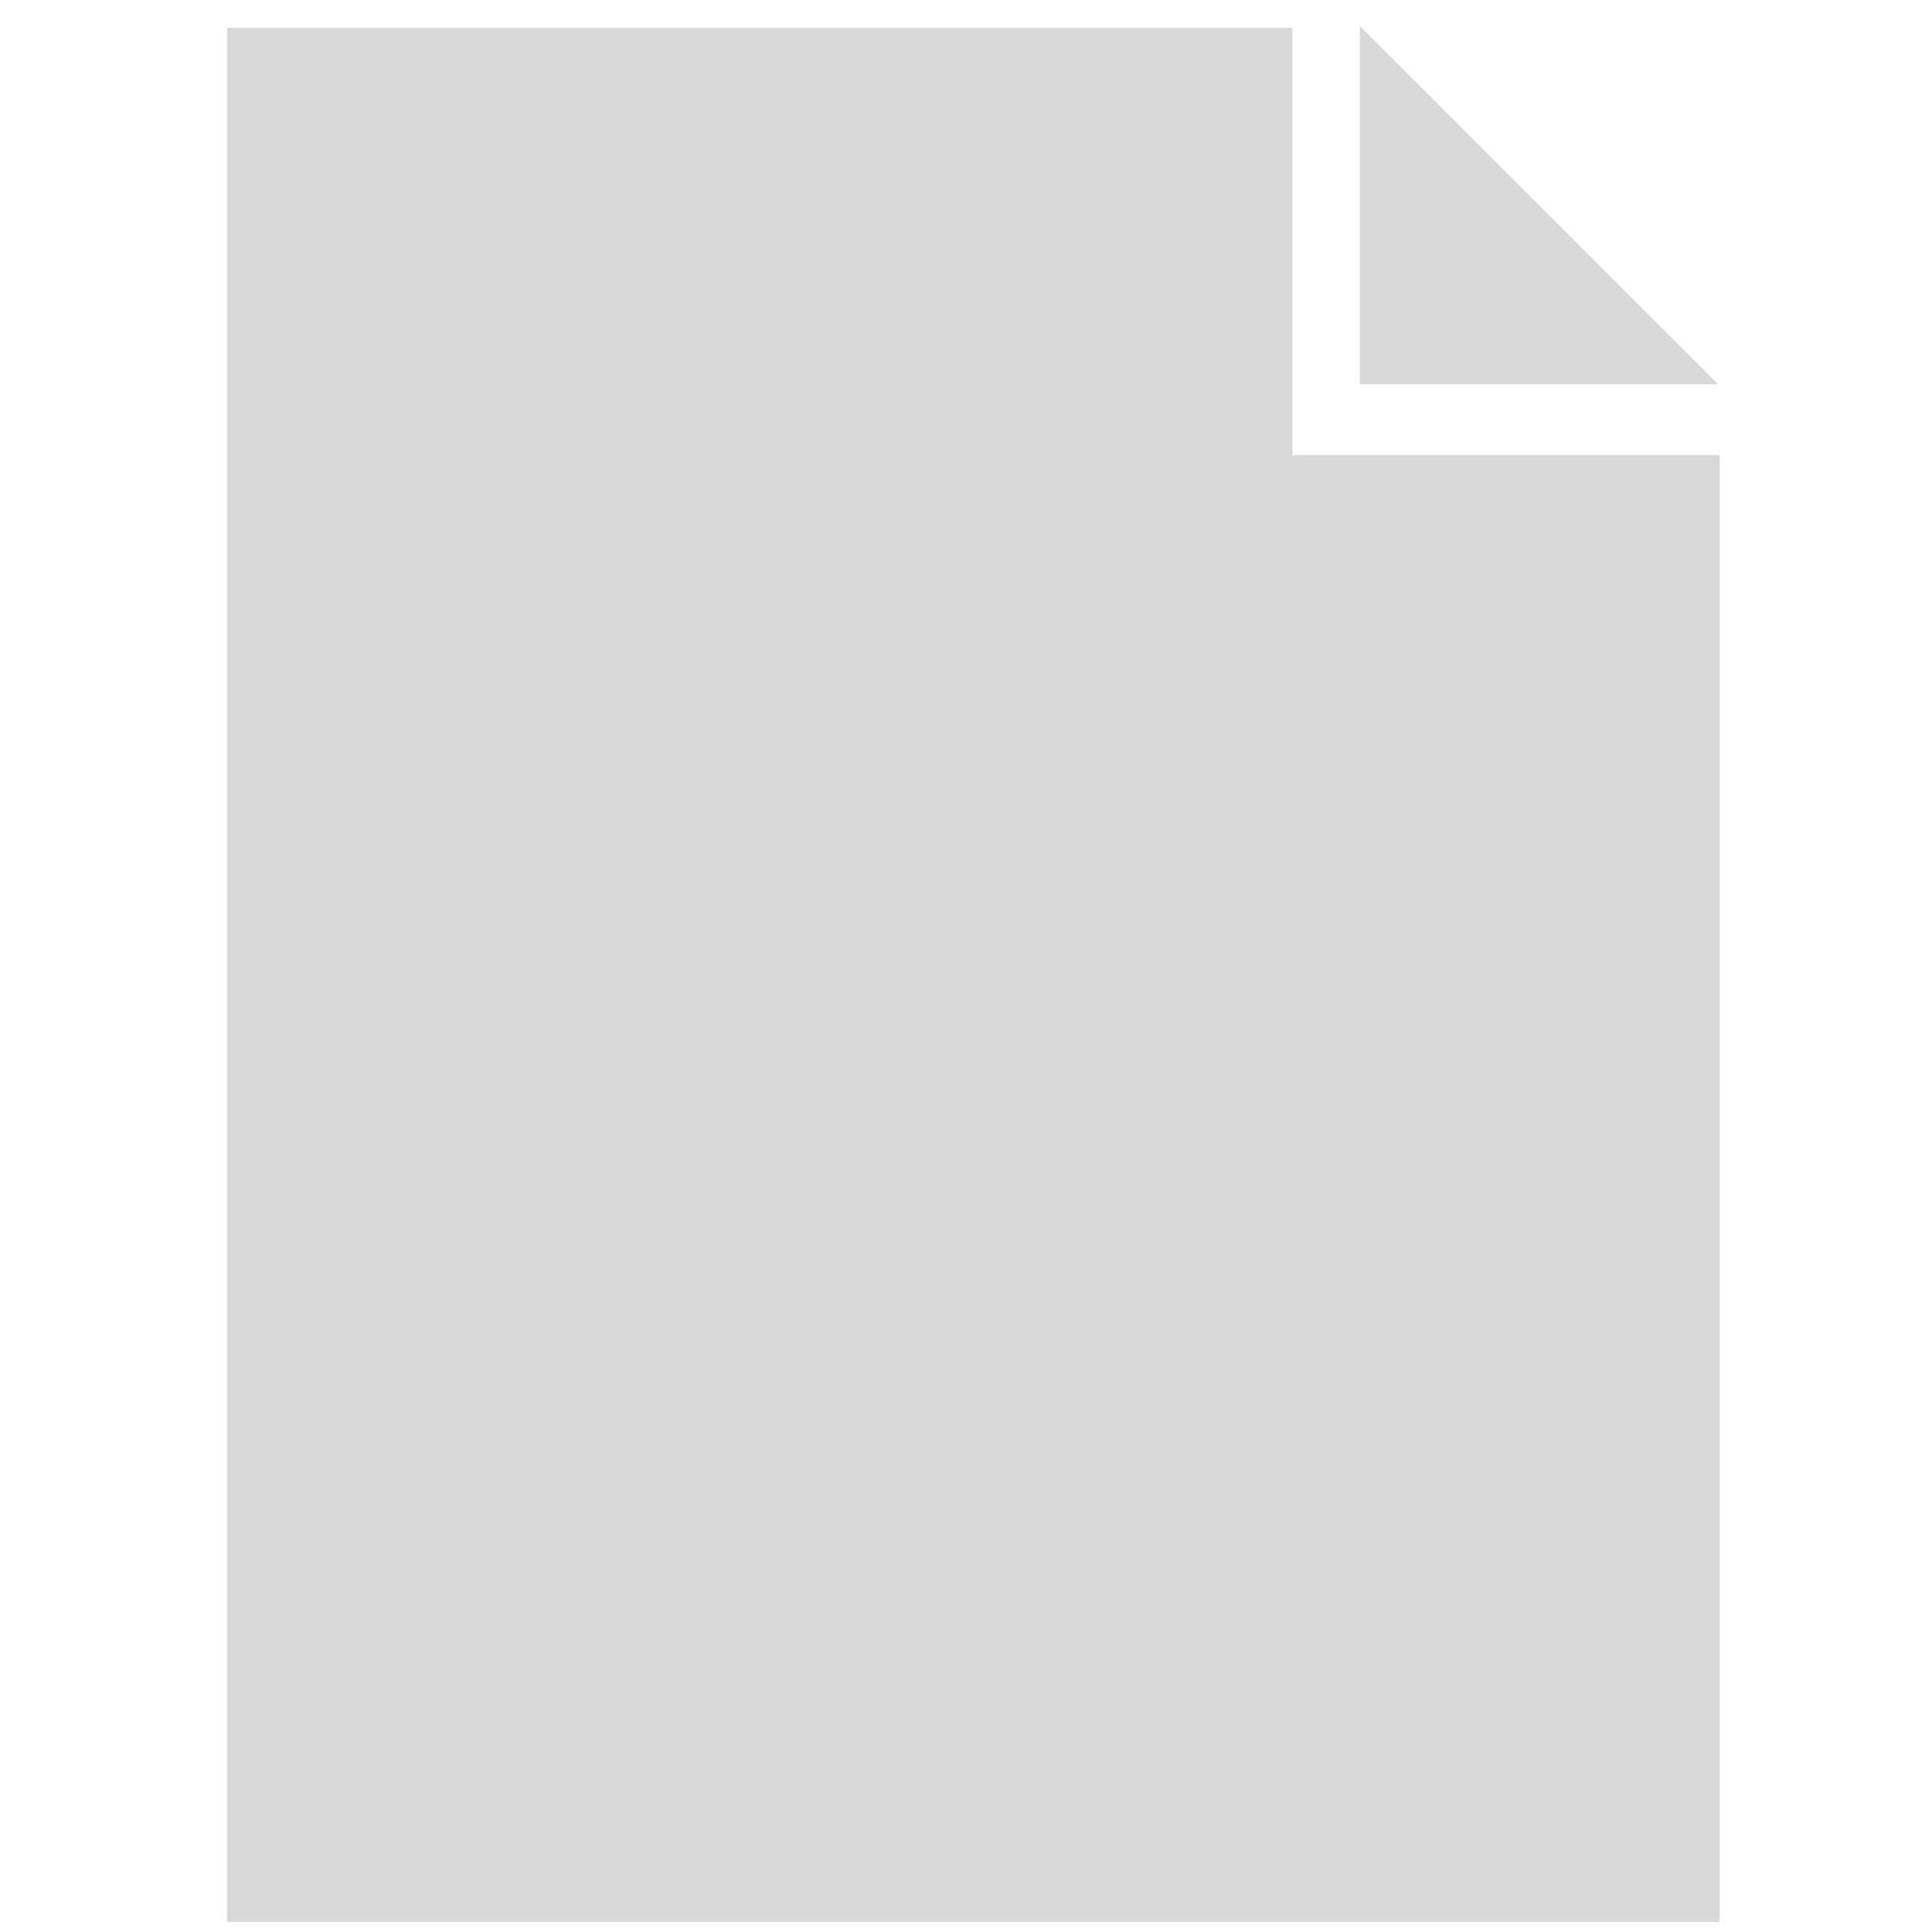
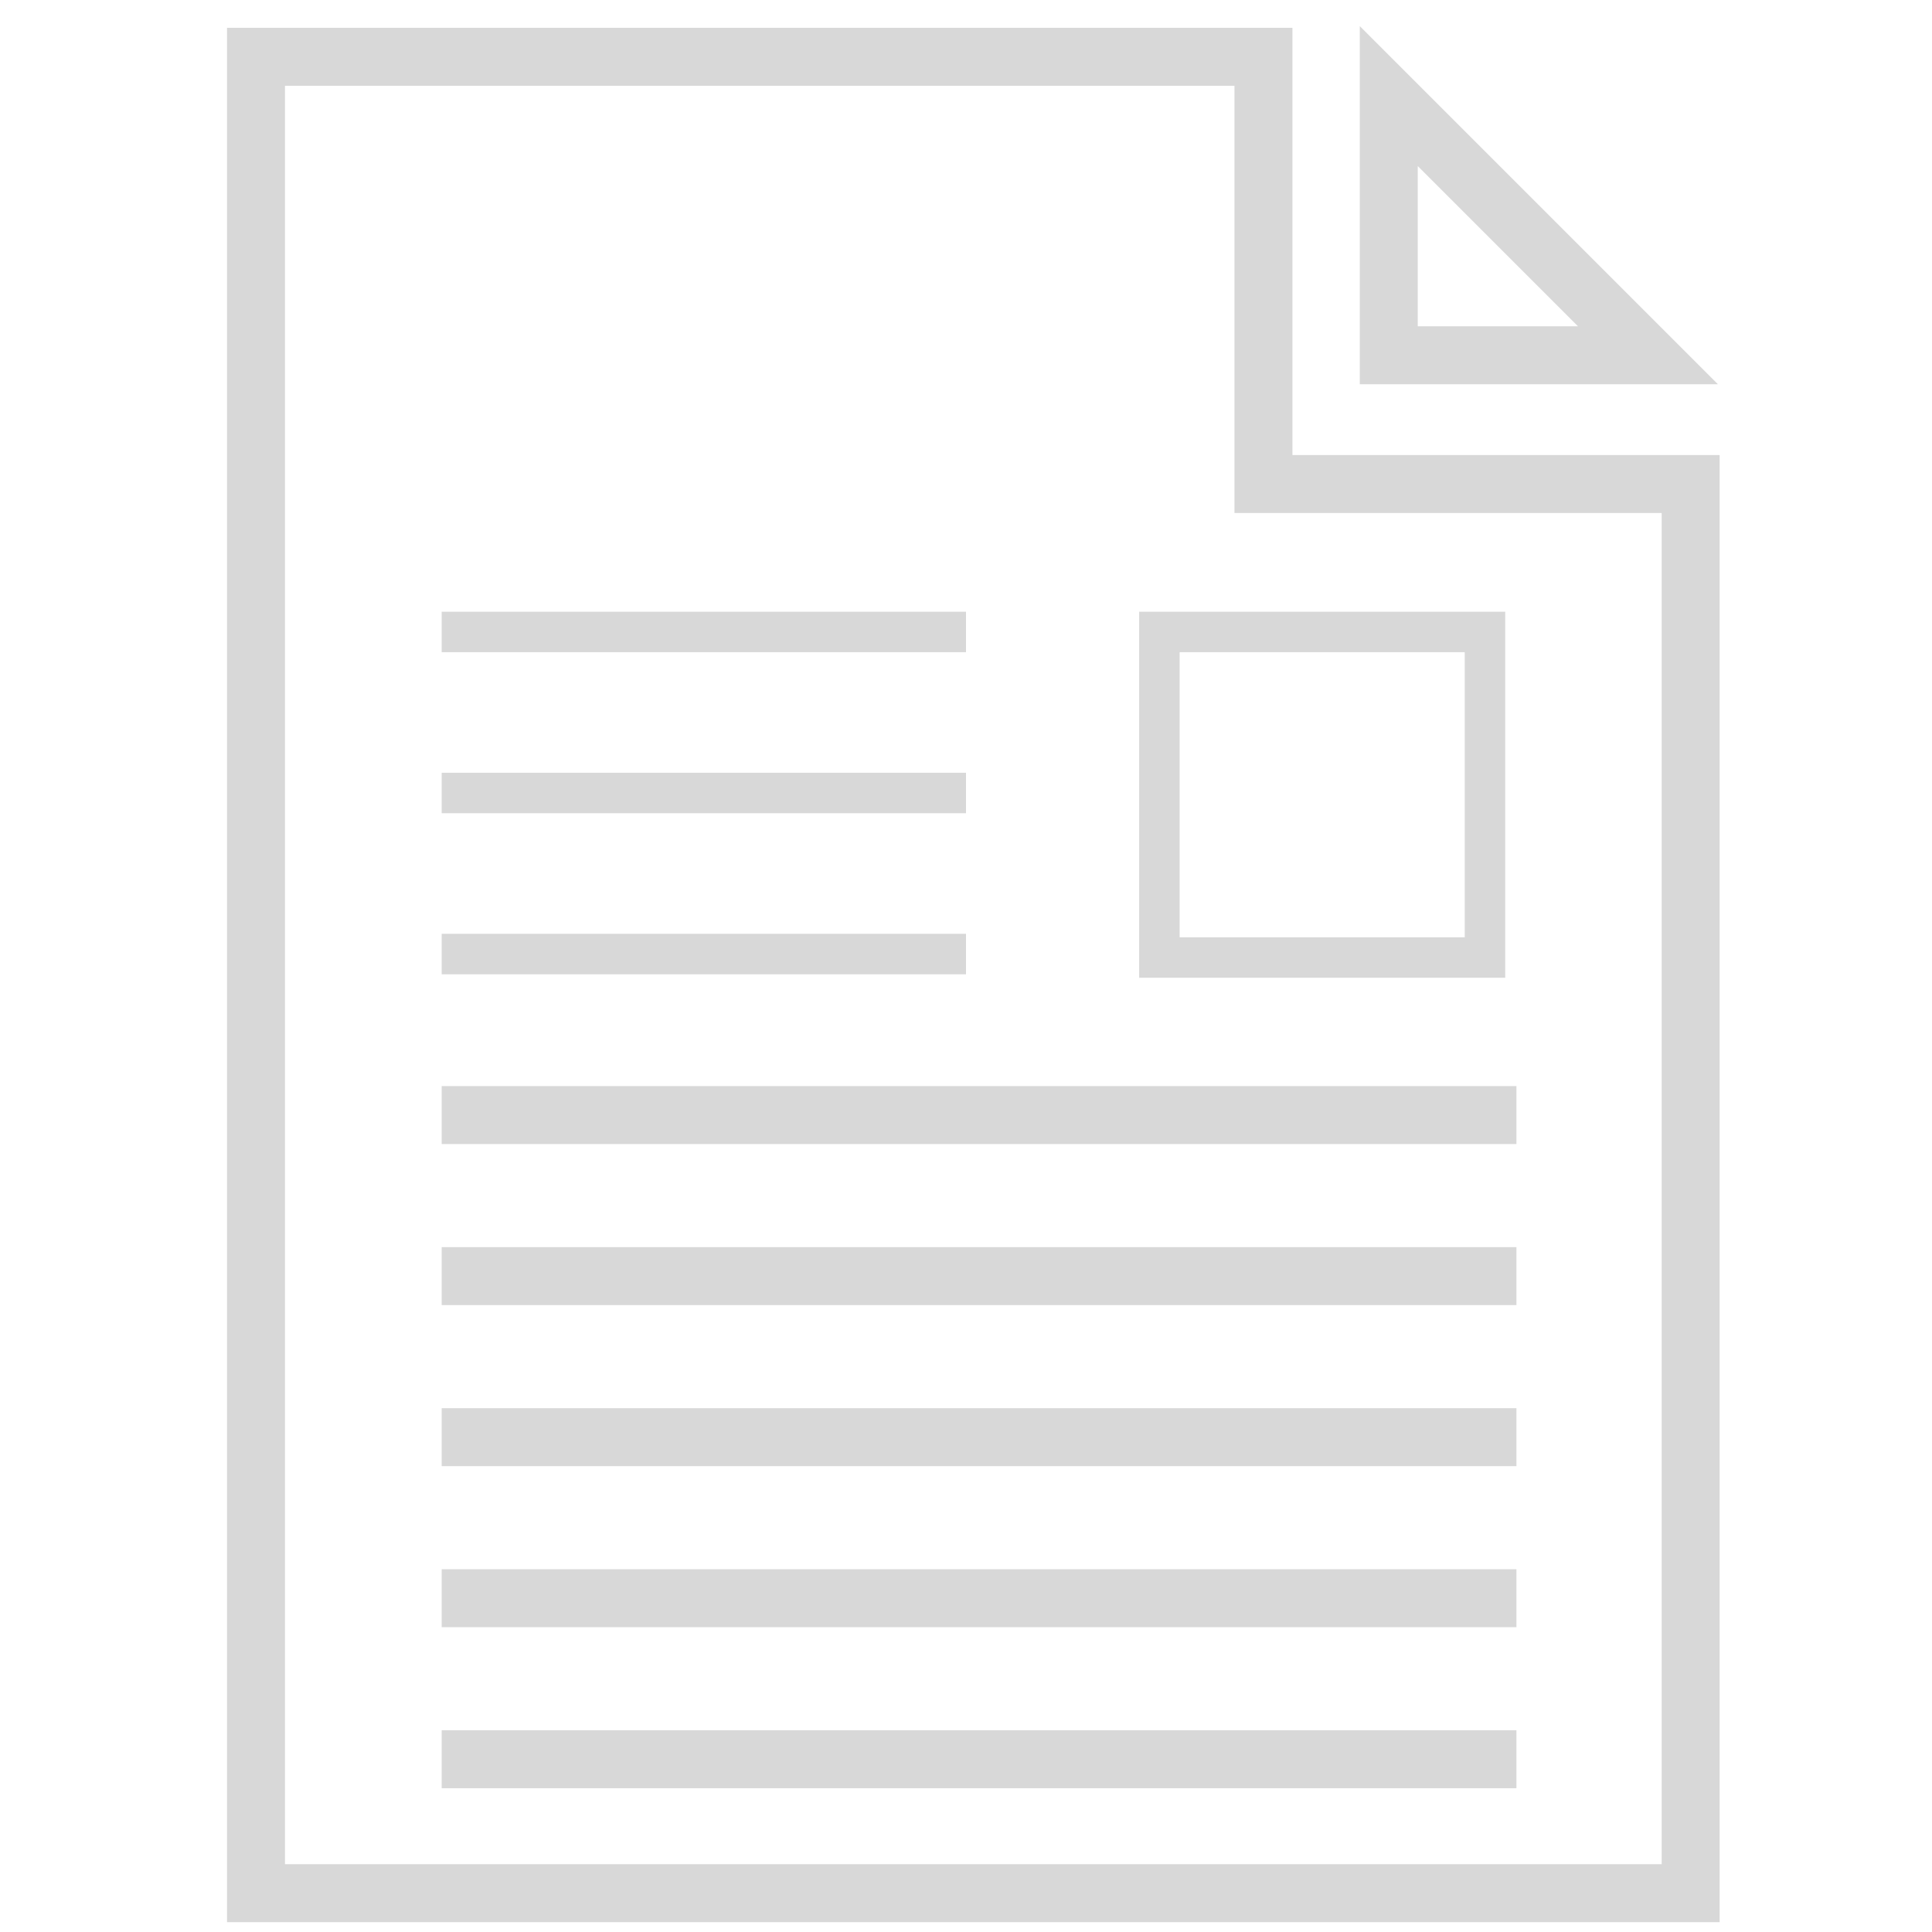
<svg xmlns="http://www.w3.org/2000/svg" version="1.1" id="Layer_1" x="0px" y="0px" width="100px" height="100px" viewBox="0 0 100 100" enable-background="new 0 0 100 100" xml:space="preserve">
-   <polygon fill="#D8D8D8" stroke="#D8D8D8" stroke-width="3" stroke-miterlimit="10" points="65.396,2.94 13.251,2.94 13.251,97.99   87.508,97.99 87.508,25.053 65.396,25.053 " />
-   <polygon fill="#D8D8D8" stroke="#D8D8D8" stroke-width="3" stroke-miterlimit="10" points="71.883,4.974 85.297,18.387   71.883,18.387 " />
+   <polygon fill="none" stroke="#D8D8D8" stroke-width="3" stroke-miterlimit="10" points="65.396,2.94 13.251,2.94 13.251,97.99   87.508,97.99 87.508,25.053 65.396,25.053 " />
+   <polygon fill="none" stroke="#D8D8D8" stroke-width="3" stroke-miterlimit="10" points="71.883,4.974 85.297,18.387 71.883,18.387   " />
+   <line fill="none" stroke="#D8D8D8" stroke-width="2.095" stroke-miterlimit="10" x1="22.862" y1="41.045" x2="50" y2="41.045" />
+   <line fill="none" stroke="#D8D8D8" stroke-width="2.095" stroke-miterlimit="10" x1="22.862" y1="32.71" x2="50" y2="32.71" />
+   <line fill="none" stroke="#D8D8D8" stroke-width="2.095" stroke-miterlimit="10" x1="22.862" y1="49.381" x2="50" y2="49.381" />
+   <line fill="none" stroke="#D8D8D8" stroke-width="3" stroke-miterlimit="10" x1="22.862" y1="57.716" x2="78.49" y2="57.716" />
+   <line fill="none" stroke="#D8D8D8" stroke-width="3" stroke-miterlimit="10" x1="22.862" y1="66.052" x2="78.49" y2="66.052" />
+   <line fill="none" stroke="#D8D8D8" stroke-width="3" stroke-miterlimit="10" x1="22.862" y1="74.387" x2="78.49" y2="74.387" />
+   <line fill="none" stroke="#D8D8D8" stroke-width="3" stroke-miterlimit="10" x1="22.862" y1="82.723" x2="78.49" y2="82.723" />
+   <line fill="none" stroke="#D8D8D8" stroke-width="3" stroke-miterlimit="10" x1="22.862" y1="91.058" x2="78.49" y2="91.058" />
+   <rect x="60.01" y="32.71" fill="none" stroke="#D8D8D8" stroke-width="2.095" stroke-miterlimit="10" width="16.852" height="16.852" />
</svg>
